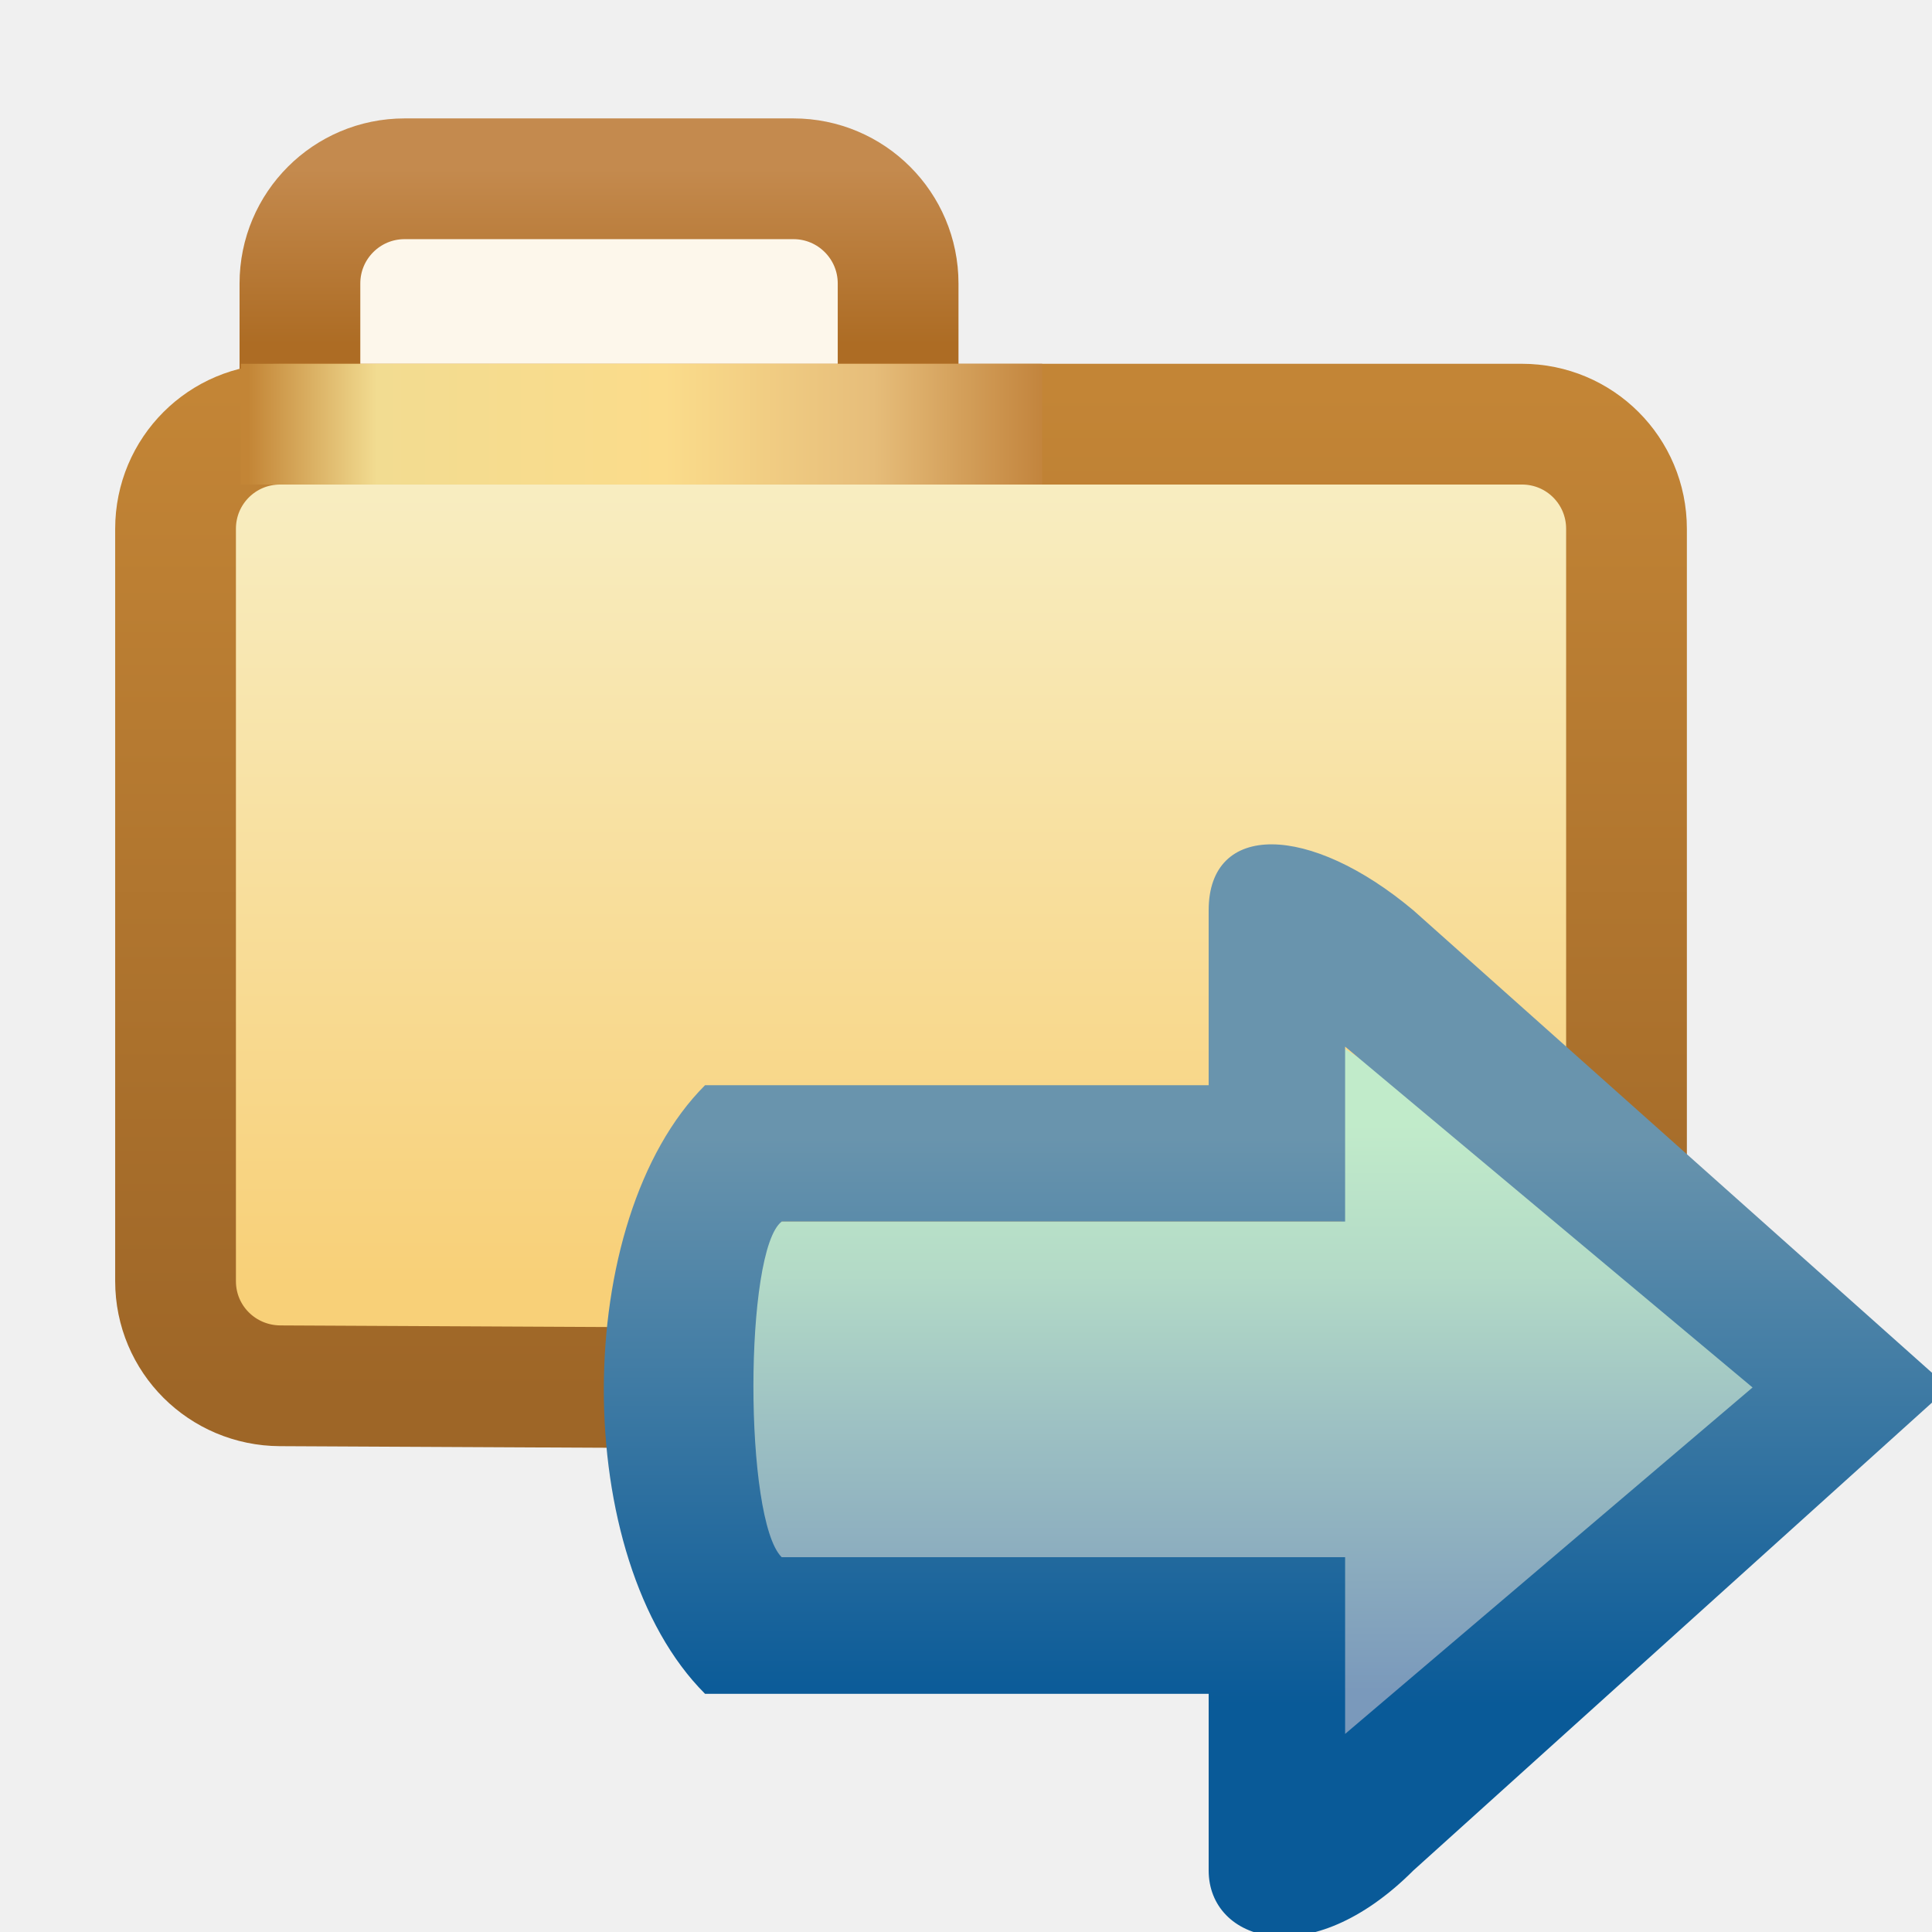
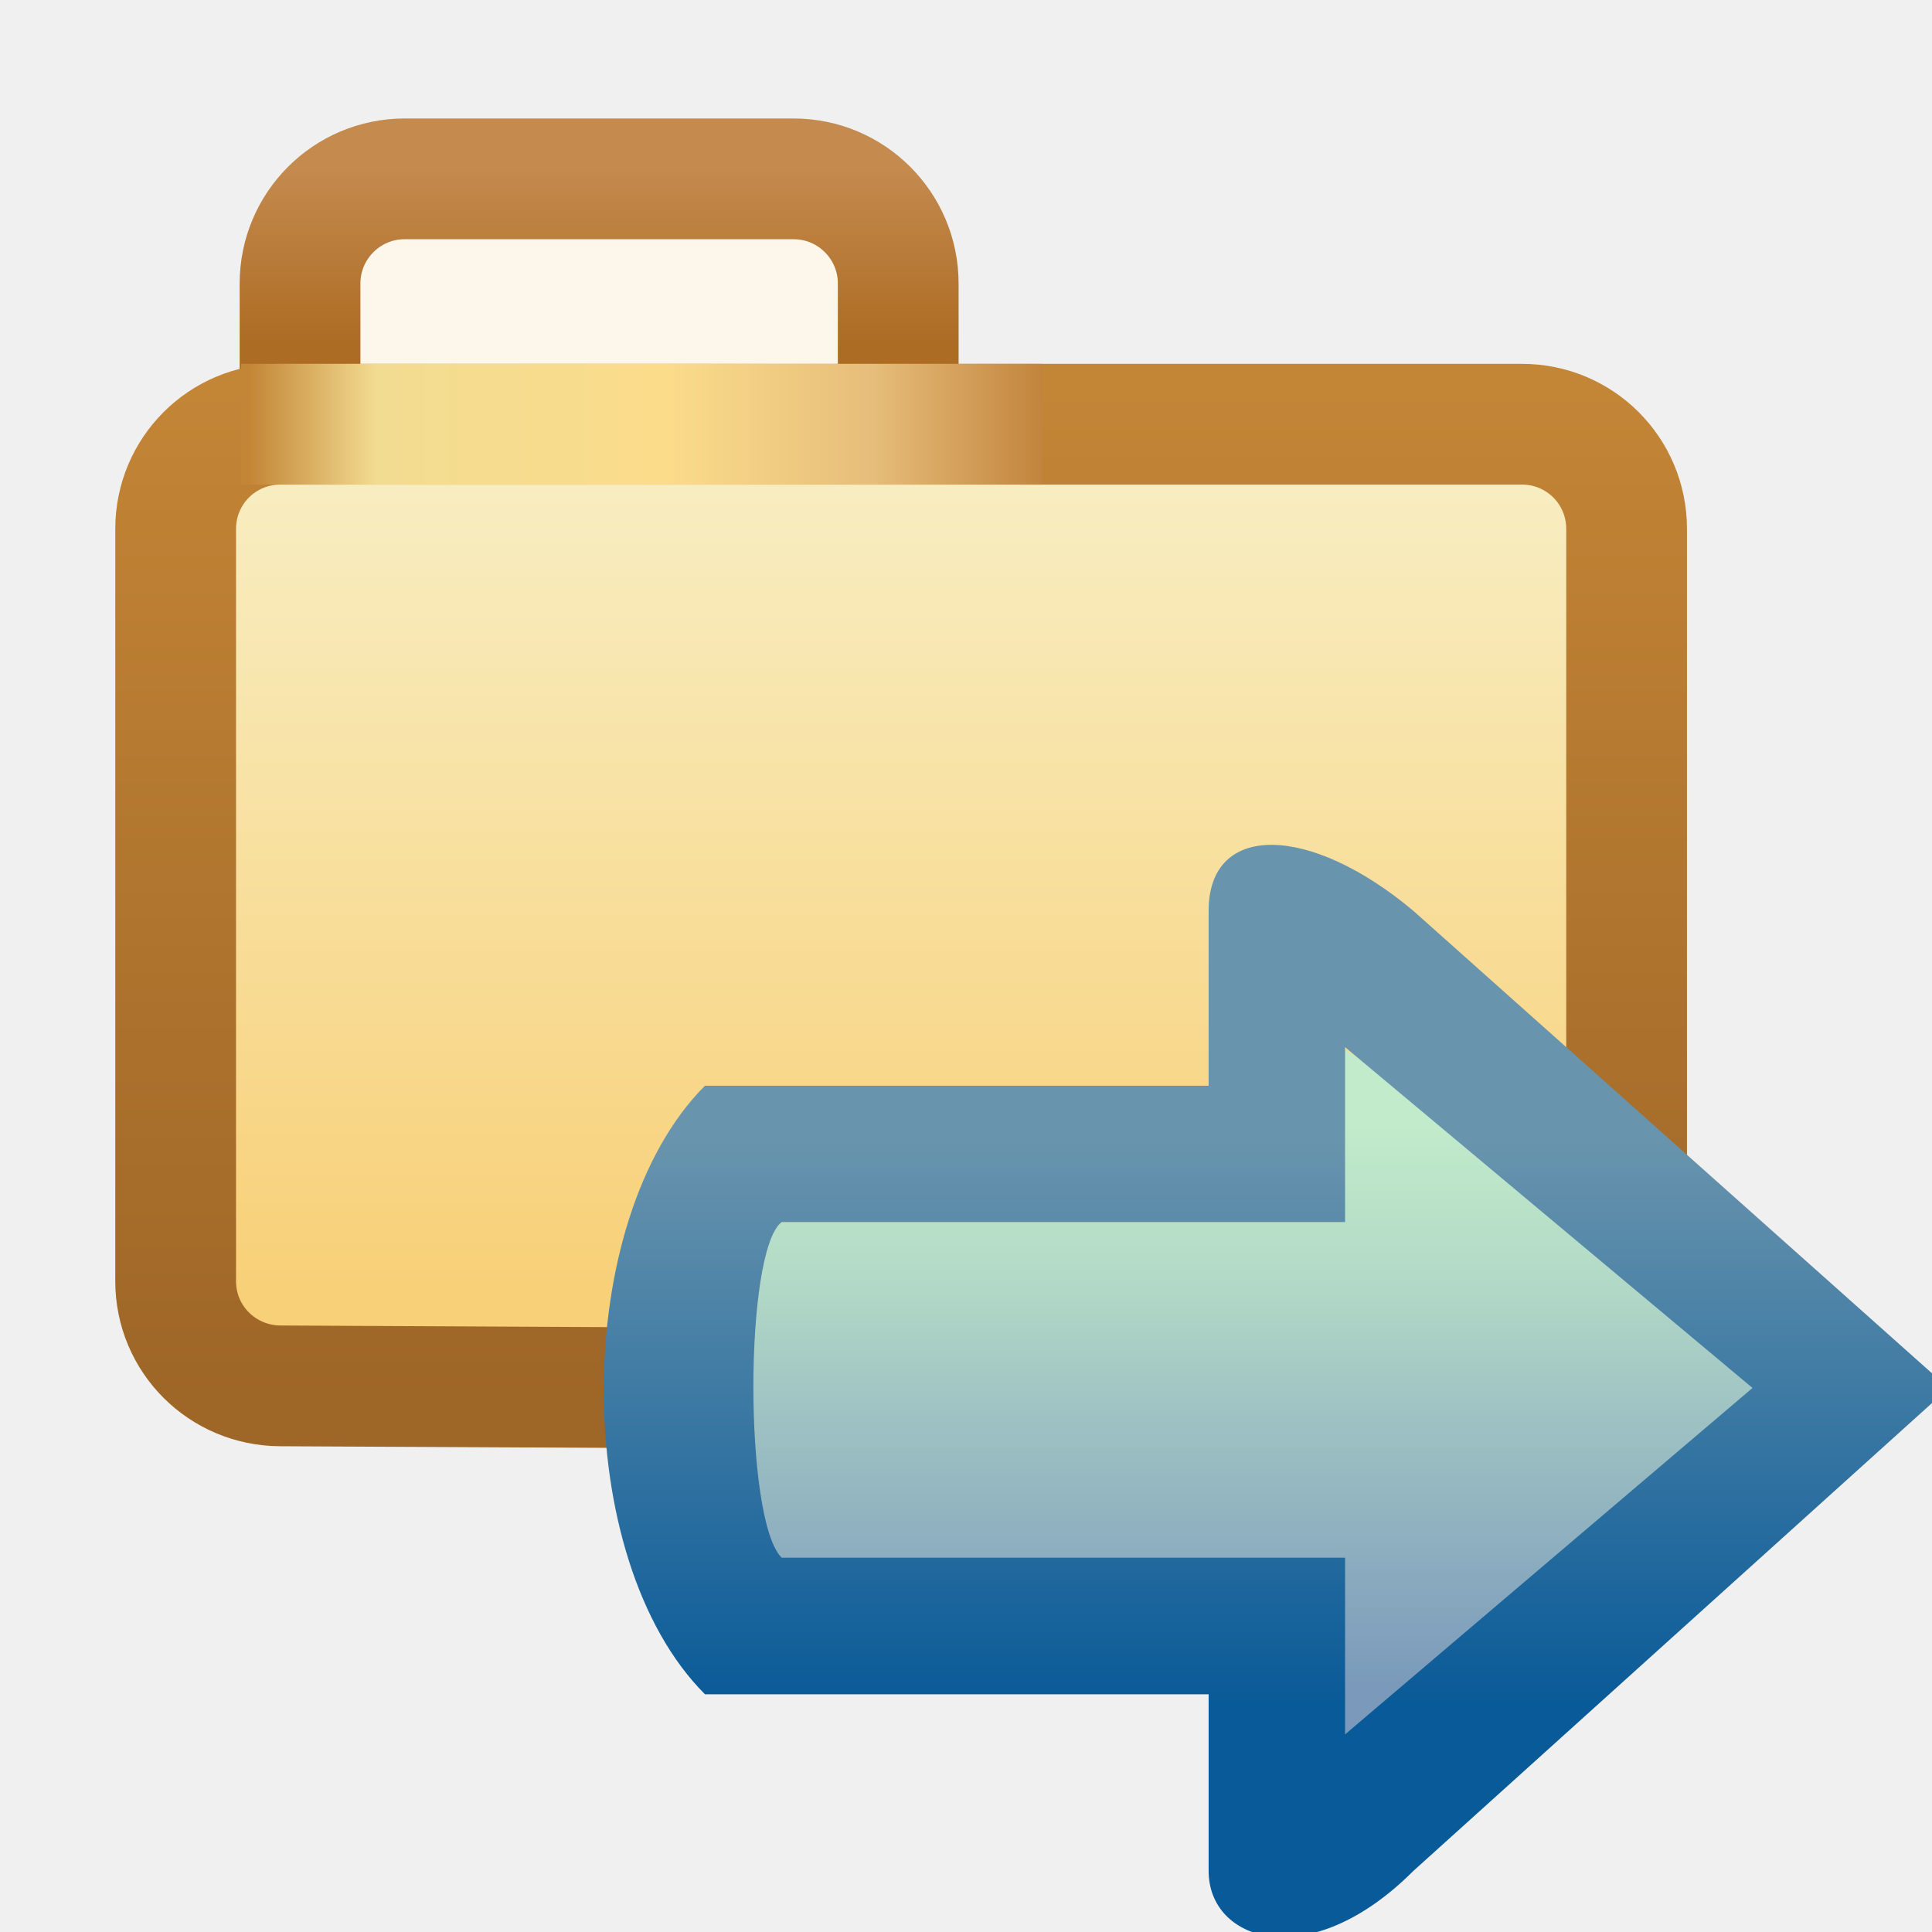
- <svg xmlns="http://www.w3.org/2000/svg" xmlns:xlink="http://www.w3.org/1999/xlink" width="16" height="16" id="svg2" version="1.1">
-   <defs id="defs4">
-     <linearGradient xlink:href="#linearGradient5103-3-7" id="linearGradient5109-0-1" x1="11.718" y1="1047.274" x2="11.718" y2="1043.119" gradientUnits="userSpaceOnUse" gradientTransform="translate(19.74568,-0.05530904)" />
-     <linearGradient id="linearGradient5103-3-7">
-       <stop style="stop-color:#c1ebca;stop-opacity:1" offset="0" id="stop5105-5-4" />
-       <stop id="stop7550-07-0" offset="0.267" style="stop-color:#b3dac7;stop-opacity:1" />
-       <stop id="stop7548-6-9" offset="0.517" style="stop-color:#9ec2c3;stop-opacity:1" />
-       <stop style="stop-color:#7a99bb;stop-opacity:1" offset="1" id="stop5107-7-48" />
+ <svg xmlns="http://www.w3.org/2000/svg" xmlns:xlink="http://www.w3.org/1999/xlink" width="16" height="16">
+   <defs>
+     <linearGradient xlink:href="#a" id="o" x1="11.718" x2="11.718" y1="1047.274" y2="1043.119" gradientTransform="translate(19.746 -.055)" gradientUnits="userSpaceOnUse" />
+     <linearGradient id="a">
+       <stop offset="0" stop-color="#c1ebca" />
+       <stop offset=".267" stop-color="#b3dac7" />
+       <stop offset=".517" stop-color="#9ec2c3" />
+       <stop offset="1" stop-color="#7a99bb" />
    </linearGradient>
-     <linearGradient id="linearGradient6354">
-       <stop id="stop6356" offset="0" style="stop-color:#6994ad;stop-opacity:1" />
-       <stop id="stop6358" offset="1" style="stop-color:#095a98;stop-opacity:1" />
+     <linearGradient id="b">
+       <stop offset="0" stop-color="#6994ad" />
+       <stop offset="1" stop-color="#095a98" />
    </linearGradient>
-     <linearGradient y2="1063.019" x2="11.418" y1="1067.173" x1="11.418" gradientTransform="translate(19.77334,-20.05531)" gradientUnits="userSpaceOnUse" id="linearGradient4235" xlink:href="#linearGradient6354" />
-     <linearGradient xlink:href="#linearGradient11290-0" id="linearGradient7357-5" gradientUnits="userSpaceOnUse" x1="12.518" y1="1037.615" x2="12.518" y2="1044.481" />
-     <linearGradient id="linearGradient11290-0">
-       <stop style="stop-color:#567ead;stop-opacity:1" offset="0" id="stop11292-3" />
-       <stop style="stop-color:#35679d;stop-opacity:1" offset="1" id="stop11294-4" />
+     <linearGradient xlink:href="#b" id="p" x1="11.418" x2="11.418" y1="1067.173" y2="1063.019" gradientTransform="translate(19.773 -20.055)" gradientUnits="userSpaceOnUse" />
+     <linearGradient xlink:href="#c" id="h" x1="12.518" x2="12.518" y1="1037.615" y2="1044.481" gradientUnits="userSpaceOnUse" />
+     <linearGradient id="c">
+       <stop offset="0" stop-color="#567ead" />
+       <stop offset="1" stop-color="#35679d" />
    </linearGradient>
-     <linearGradient xlink:href="#linearGradient3967-5" id="linearGradient3939-2" gradientUnits="userSpaceOnUse" gradientTransform="translate(-61.36656,1.445386)" x1="531.093" y1="366.789" x2="531.093" y2="371.179" />
-     <linearGradient id="linearGradient3967-5">
-       <stop id="stop3969-3" offset="0" style="stop-color:#c48a4e;stop-opacity:1;" />
-       <stop id="stop3971-6" offset="1" style="stop-color:#ad6c24;stop-opacity:1" />
+     <linearGradient xlink:href="#d" id="i" x1="531.093" x2="531.093" y1="366.789" y2="371.179" gradientTransform="translate(-61.367 1.445)" gradientUnits="userSpaceOnUse" />
+     <linearGradient id="d">
+       <stop offset="0" stop-color="#c48a4e" />
+       <stop offset="1" stop-color="#ad6c24" />
    </linearGradient>
-     <linearGradient xlink:href="#linearGradient3973-6" id="linearGradient4933-1" gradientUnits="userSpaceOnUse" gradientTransform="translate(-60.5586,0)" x1="538.006" y1="396.223" x2="538.006" y2="374.212" />
-     <linearGradient id="linearGradient3973-6">
-       <stop id="stop3975-0" offset="0" style="stop-color:#f8d078;stop-opacity:1" />
-       <stop id="stop3977-3" offset="1" style="stop-color:#f8f0c8;stop-opacity:1" />
+     <linearGradient xlink:href="#e" id="j" x1="538.006" x2="538.006" y1="396.223" y2="374.212" gradientTransform="translate(-60.559)" gradientUnits="userSpaceOnUse" />
+     <linearGradient id="e">
+       <stop offset="0" stop-color="#f8d078" />
+       <stop offset="1" stop-color="#f8f0c8" />
    </linearGradient>
-     <linearGradient xlink:href="#linearGradient3949-4" id="linearGradient4935-8" gradientUnits="userSpaceOnUse" gradientTransform="translate(-60.5586,0)" x1="548.459" y1="398.988" x2="548.459" y2="373.771" />
-     <linearGradient id="linearGradient3949-4">
-       <stop style="stop-color:#9e6627;stop-opacity:1" offset="0" id="stop3951-7" />
-       <stop style="stop-color:#c38536;stop-opacity:1" offset="1" id="stop3953-6" />
+     <linearGradient xlink:href="#f" id="k" x1="548.459" x2="548.459" y1="398.988" y2="373.771" gradientTransform="translate(-60.559)" gradientUnits="userSpaceOnUse" />
+     <linearGradient id="f">
+       <stop offset="0" stop-color="#9e6627" />
+       <stop offset="1" stop-color="#c38536" />
    </linearGradient>
-     <linearGradient id="linearGradient3955-1">
-       <stop id="stop3957-4" offset="0" style="stop-color:#c38536;stop-opacity:1" />
-       <stop style="stop-color:#f2dc91;stop-opacity:1" offset="0.154" id="stop3959-2" />
-       <stop style="stop-color:#fbdc8b;stop-opacity:1" offset="0.5" id="stop3961-1" />
-       <stop id="stop3963-4" offset="0.75" style="stop-color:#e6bd7a;stop-opacity:1" />
-       <stop id="stop3965-5" offset="1" style="stop-color:#ba772f;stop-opacity:1" />
+     <linearGradient id="g">
+       <stop offset="0" stop-color="#c38536" />
+       <stop offset=".154" stop-color="#f2dc91" />
+       <stop offset=".5" stop-color="#fbdc8b" />
+       <stop offset=".75" stop-color="#e6bd7a" />
+       <stop offset="1" stop-color="#ba772f" />
    </linearGradient>
-     <linearGradient y2="373.229" x2="543.914" y1="373.229" x1="523.008" gradientTransform="translate(-60.5586,1.4188)" gradientUnits="userSpaceOnUse" id="linearGradient3072" xlink:href="#linearGradient3955-1" />
-     <mask maskUnits="userSpaceOnUse" id="mask5159">
-       <g style="font-size:11.052px;font-style:normal;font-variant:normal;font-weight:normal;font-stretch:normal;text-align:start;line-height:125%;letter-spacing:0px;word-spacing:0px;writing-mode:lr-tb;text-anchor:start;fill:#ffffff;fill-opacity:1;stroke:#ffffff;stroke-width:0.249;stroke-miterlimit:4;stroke-opacity:1;stroke-dasharray:none;display:inline;font-family:AustralianFlyingCorpsStencil;-inkscape-font-specification:AustralianFlyingCorpsStencil" transform="matrix(0.3302586,0,0,0.3302586,-142.4511,929.0487)" id="g5161">
-         <rect style="fill:#ffffff;fill-opacity:1;stroke:#ffffff;stroke-width:3.028;stroke-linecap:round;stroke-linejoin:round;stroke-miterlimit:4;stroke-opacity:1;stroke-dasharray:none;stroke-dashoffset:0;display:inline" id="rect5163" width="15" height="16.625" x="463.743" y="368.495" rx="2.625" ry="2.625" />
-         <path style="fill:#ffffff;fill-opacity:1;stroke:#ffffff;stroke-width:3.028;stroke-linecap:round;stroke-linejoin:round;stroke-miterlimit:4;stroke-opacity:1;stroke-dasharray:none;stroke-dashoffset:0" d="m 463.249,374.648 31.134,0 c 1.454,0 2.625,1.171 2.625,2.625 l 0,19.018 c 0,1.454 -1.171,2.632 -2.625,2.625 l -31.134,-0.154 c -1.454,-0.007 -2.625,-1.171 -2.625,-2.625 l 0,-18.864 c 0,-1.454 1.171,-2.625 2.625,-2.625 z" id="path5165" />
-         <path style="fill:#ffffff;stroke:#ffffff;stroke-width:3.028;stroke-linecap:butt;stroke-linejoin:miter;stroke-miterlimit:4;stroke-opacity:1;stroke-dasharray:none" d="m 462.262,374.648 20.094,0" id="path5167" />
+     <linearGradient xlink:href="#g" id="l" x1="523.008" x2="543.914" y1="373.229" y2="373.229" gradientTransform="translate(-60.559 1.419)" gradientUnits="userSpaceOnUse" />
+     <filter id="n" width="1.326" height="1.402" x="-.163" y="-.201">
+       <feGaussianBlur stdDeviation=".757" />
+     </filter>
+     <mask id="m" maskUnits="userSpaceOnUse">
+       <g fill="#fff" stroke="#fff" stroke-width="3.028" font-family="AustralianFlyingCorpsStencil" font-size="11.052" font-weight="400" letter-spacing="0" style="text-align:start;line-height:125%;-inkscape-font-specification:AustralianFlyingCorpsStencil" transform="matrix(.33026 0 0 .33026 -142.451 929.049)" word-spacing="0">
+         <rect width="15" height="16.625" x="463.743" y="368.495" stroke-linecap="round" stroke-linejoin="round" rx="2.625" ry="2.625" />
+         <path stroke-linecap="round" stroke-linejoin="round" d="m 463.249,374.648 31.134,0 c 1.454,0 2.625,1.171 2.625,2.625 l 0,19.018 c 0,1.454 -1.171,2.632 -2.625,2.625 l -31.134,-0.154 c -1.454,-0.007 -2.625,-1.171 -2.625,-2.625 l 0,-18.864 c 0,-1.454 1.171,-2.625 2.625,-2.625 z" />
+         <path d="m 462.262,374.648 20.094,0" />
      </g>
    </mask>
-     <filter id="filter5173" x="-0.163" width="1.326" y="-0.201" height="1.402">
-       <feGaussianBlur stdDeviation="0.757" id="feGaussianBlur5175" />
-     </filter>
  </defs>
-   <g id="layer1" style="display:inline" transform="translate(0,-1036.362)">
-     <g style="display:inline" id="g8159" transform="translate(-8.220116,-12.9047)">
-       <g style="font-size:11.052px;font-style:normal;font-variant:normal;font-weight:normal;font-stretch:normal;text-align:start;line-height:125%;letter-spacing:0px;word-spacing:0px;writing-mode:lr-tb;text-anchor:start;fill:#236298;fill-opacity:1;stroke:url(#linearGradient7357-5);stroke-width:0.249;stroke-miterlimit:4;stroke-opacity:1;stroke-dasharray:none;display:inline;font-family:AustralianFlyingCorpsStencil;-inkscape-font-specification:AustralianFlyingCorpsStencil" transform="matrix(0.3302586,0,0,0.3302586,-142.4511,929.0487)" id="g13813">
-         <rect style="fill:#fdf7eb;fill-opacity:1;stroke:url(#linearGradient3939-2);stroke-width:3.028;stroke-linecap:round;stroke-linejoin:round;stroke-miterlimit:4;stroke-opacity:1;stroke-dasharray:none;stroke-dashoffset:0;display:inline" id="rect13693-3" width="15" height="16.625" x="463.743" y="368.495" rx="2.625" ry="2.625" />
-         <path style="fill:url(#linearGradient4933-1);fill-opacity:1;stroke:url(#linearGradient4935-8);stroke-width:3.028;stroke-linecap:round;stroke-linejoin:round;stroke-miterlimit:4;stroke-opacity:1;stroke-dasharray:none;stroke-dashoffset:0" d="m 463.249,374.648 31.134,0 c 1.454,0 2.625,1.171 2.625,2.625 l 0,19.018 c 0,1.454 -1.171,2.632 -2.625,2.625 l -31.134,-0.154 c -1.454,-0.007 -2.625,-1.171 -2.625,-2.625 l 0,-18.864 c 0,-1.454 1.171,-2.625 2.625,-2.625 z" id="rect13693" />
-         <path style="fill:none;stroke:url(#linearGradient3072);stroke-width:3.028;stroke-linecap:butt;stroke-linejoin:miter;stroke-miterlimit:4;stroke-opacity:1;stroke-dasharray:none" d="m 462.262,374.648 20.094,0" id="path13797" />
-       </g>
-       <g id="g5153" mask="url(#mask5159)">
-         <g id="g5148" style="filter:url(#filter5173)">
-           <g transform="matrix(1.130014,0,0,-1.130014,-15.69664,2241.953)" id="layer1-7-1-9" style="display:inline;fill:#ffffff;stroke:#ffffff">
-             <path style="fill:#ffffff;fill-opacity:1;stroke:#ffffff;display:inline" d="m 26.57,1043.651 0,2.858 4.426,0 0,1.282 3.781,-2.432 -3.781,-3.003 0,1.294 z" id="path4108-1-8" />
-             <path style="fill:#ffffff;fill-opacity:1;stroke:#ffffff;display:inline" d="m 30.023,1041.754 0,1.294 -2.691,0 -1,0 c -0.992,0.992 -0.986,3.474 0,4.46 l 1,0 2.691,0 0,1.282 c 0,0.652 0.741,0.637 1.5,0 l 3.923,-3.498 -3.923,-3.539 c -0.76,-0.76 -1.5,-0.52 -1.5,0 z m 1,1 2.986,2.539 -2.986,2.498 0,-1.282 -4.129,0 c -0.276,-0.21 -0.277,-2.188 0,-2.46 l 4.129,0 z" id="path4108-1-6-3" />
-           </g>
-         </g>
-       </g>
-       <g transform="matrix(1.130014,0,0,-1.130014,-15.69664,2241.953)" id="layer1-7-1" style="display:inline">
-         <path style="fill:url(#linearGradient5109-0-1);fill-opacity:1;stroke:none;display:inline" d="m 26.57,1043.651 0,2.858 4.426,0 0,1.282 3.781,-2.432 -3.781,-3.003 0,1.294 z" id="path4108-1" />
-         <path style="fill:url(#linearGradient4235);fill-opacity:1;stroke:none;display:inline" d="m 30.023,1041.754 0,1.294 -2.691,0 -1,0 c -0.992,0.992 -0.986,3.474 0,4.46 l 1,0 2.691,0 0,1.282 c 0,0.652 0.741,0.637 1.5,0 l 3.923,-3.498 -3.923,-3.539 c -0.76,-0.76 -1.5,-0.52 -1.5,0 z m 1,1 2.986,2.539 -2.986,2.498 0,-1.282 -4.129,0 c -0.276,-0.21 -0.277,-2.188 0,-2.46 l 4.129,0 z" id="path4108-1-6" />
+   <g fill="#236298" stroke="url(#h)" stroke-width="3.028" font-family="AustralianFlyingCorpsStencil" font-size="11.052" font-weight="400" letter-spacing="0" style="text-align:start;line-height:125%;-inkscape-font-specification:AustralianFlyingCorpsStencil" transform="matrix(.33026 0 0 .33026 -150.671 -120.218)" word-spacing="0">
+     <rect width="15" height="16.625" x="463.743" y="368.495" fill="#fdf7eb" stroke="url(#i)" stroke-linecap="round" stroke-linejoin="round" rx="2.625" ry="2.625" />
+     <path fill="url(#j)" stroke="url(#k)" stroke-linecap="round" stroke-linejoin="round" d="m 463.249,374.648 31.134,0 c 1.454,0 2.625,1.171 2.625,2.625 l 0,19.018 c 0,1.454 -1.171,2.632 -2.625,2.625 l -31.134,-0.154 c -1.454,-0.007 -2.625,-1.171 -2.625,-2.625 l 0,-18.864 c 0,-1.454 1.171,-2.625 2.625,-2.625 z" />
+     <path fill="none" stroke="url(#l)" d="m 462.262,374.648 20.094,0" />
+   </g>
+   <g mask="url(#m)" transform="translate(-8.22 -1049.267)">
+     <g filter="url(#n)">
+       <g fill="#fff" stroke="#fff">
+         <path d="m 26.57,1043.651 0,2.858 4.426,0 0,1.282 3.781,-2.432 -3.781,-3.003 0,1.294 z" transform="matrix(1.13001 0 0 -1.13001 -15.697 2241.953)" />
+         <path d="m 30.023,1041.754 0,1.294 -2.691,0 -1,0 c -0.992,0.992 -0.986,3.474 0,4.46 l 1,0 2.691,0 0,1.282 c 0,0.652 0.741,0.637 1.5,0 l 3.923,-3.498 -3.923,-3.539 c -0.76,-0.76 -1.5,-0.52 -1.5,0 z m 1,1 2.986,2.539 -2.986,2.498 0,-1.282 -4.129,0 c -0.276,-0.21 -0.277,-2.188 0,-2.46 l 4.129,0 z" transform="matrix(1.13001 0 0 -1.13001 -15.697 2241.953)" />
      </g>
    </g>
  </g>
+   <path fill="url(#o)" d="m 26.57,1043.651 0,2.858 4.426,0 0,1.282 3.781,-2.432 -3.781,-3.003 0,1.294 z" transform="matrix(1.13001 0 0 -1.13001 -23.917 1192.686)" />
+   <path fill="url(#p)" d="m 30.023,1041.754 0,1.294 -2.691,0 -1,0 c -0.992,0.992 -0.986,3.474 0,4.46 l 1,0 2.691,0 0,1.282 c 0,0.652 0.741,0.637 1.5,0 l 3.923,-3.498 -3.923,-3.539 c -0.76,-0.76 -1.5,-0.52 -1.5,0 z m 1,1 2.986,2.539 -2.986,2.498 0,-1.282 -4.129,0 c -0.276,-0.21 -0.277,-2.188 0,-2.46 l 4.129,0 z" transform="matrix(1.13001 0 0 -1.13001 -23.917 1192.686)" />
</svg>
